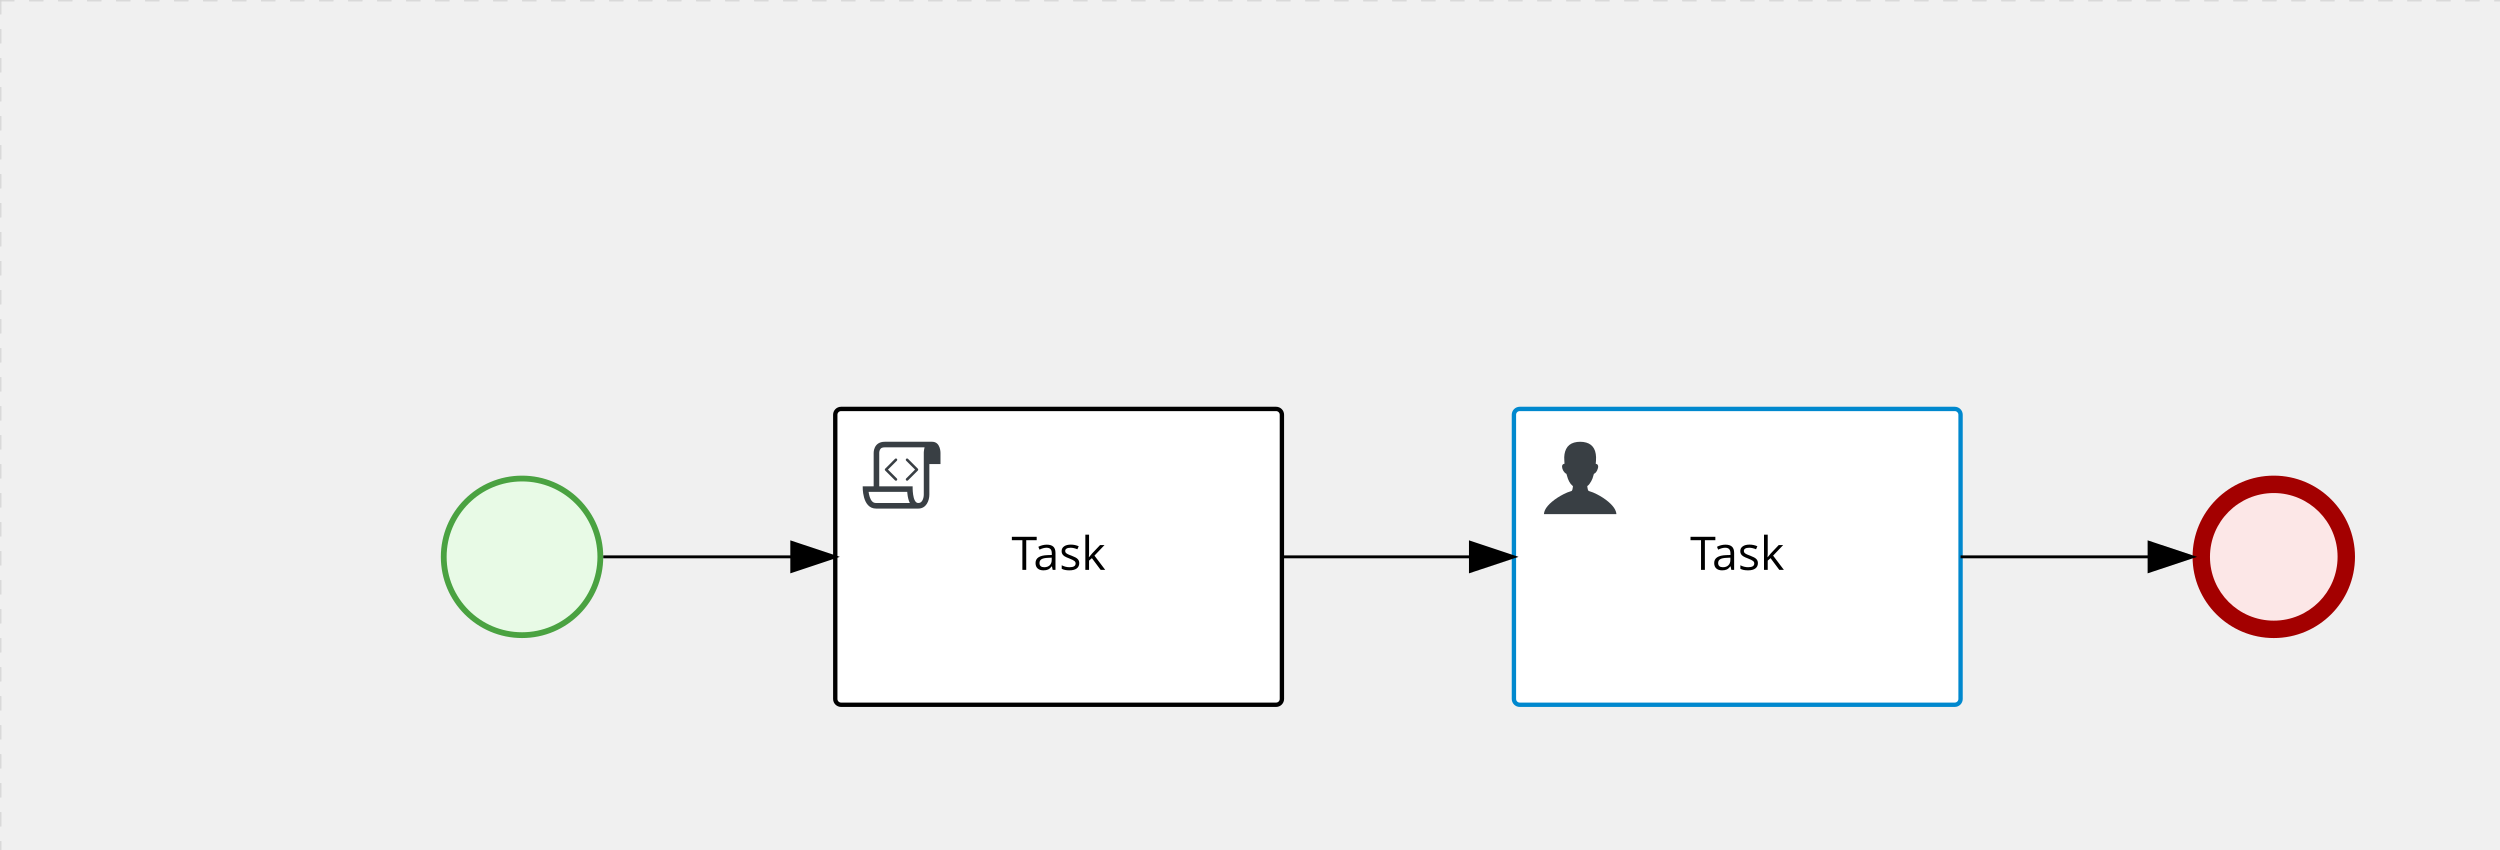
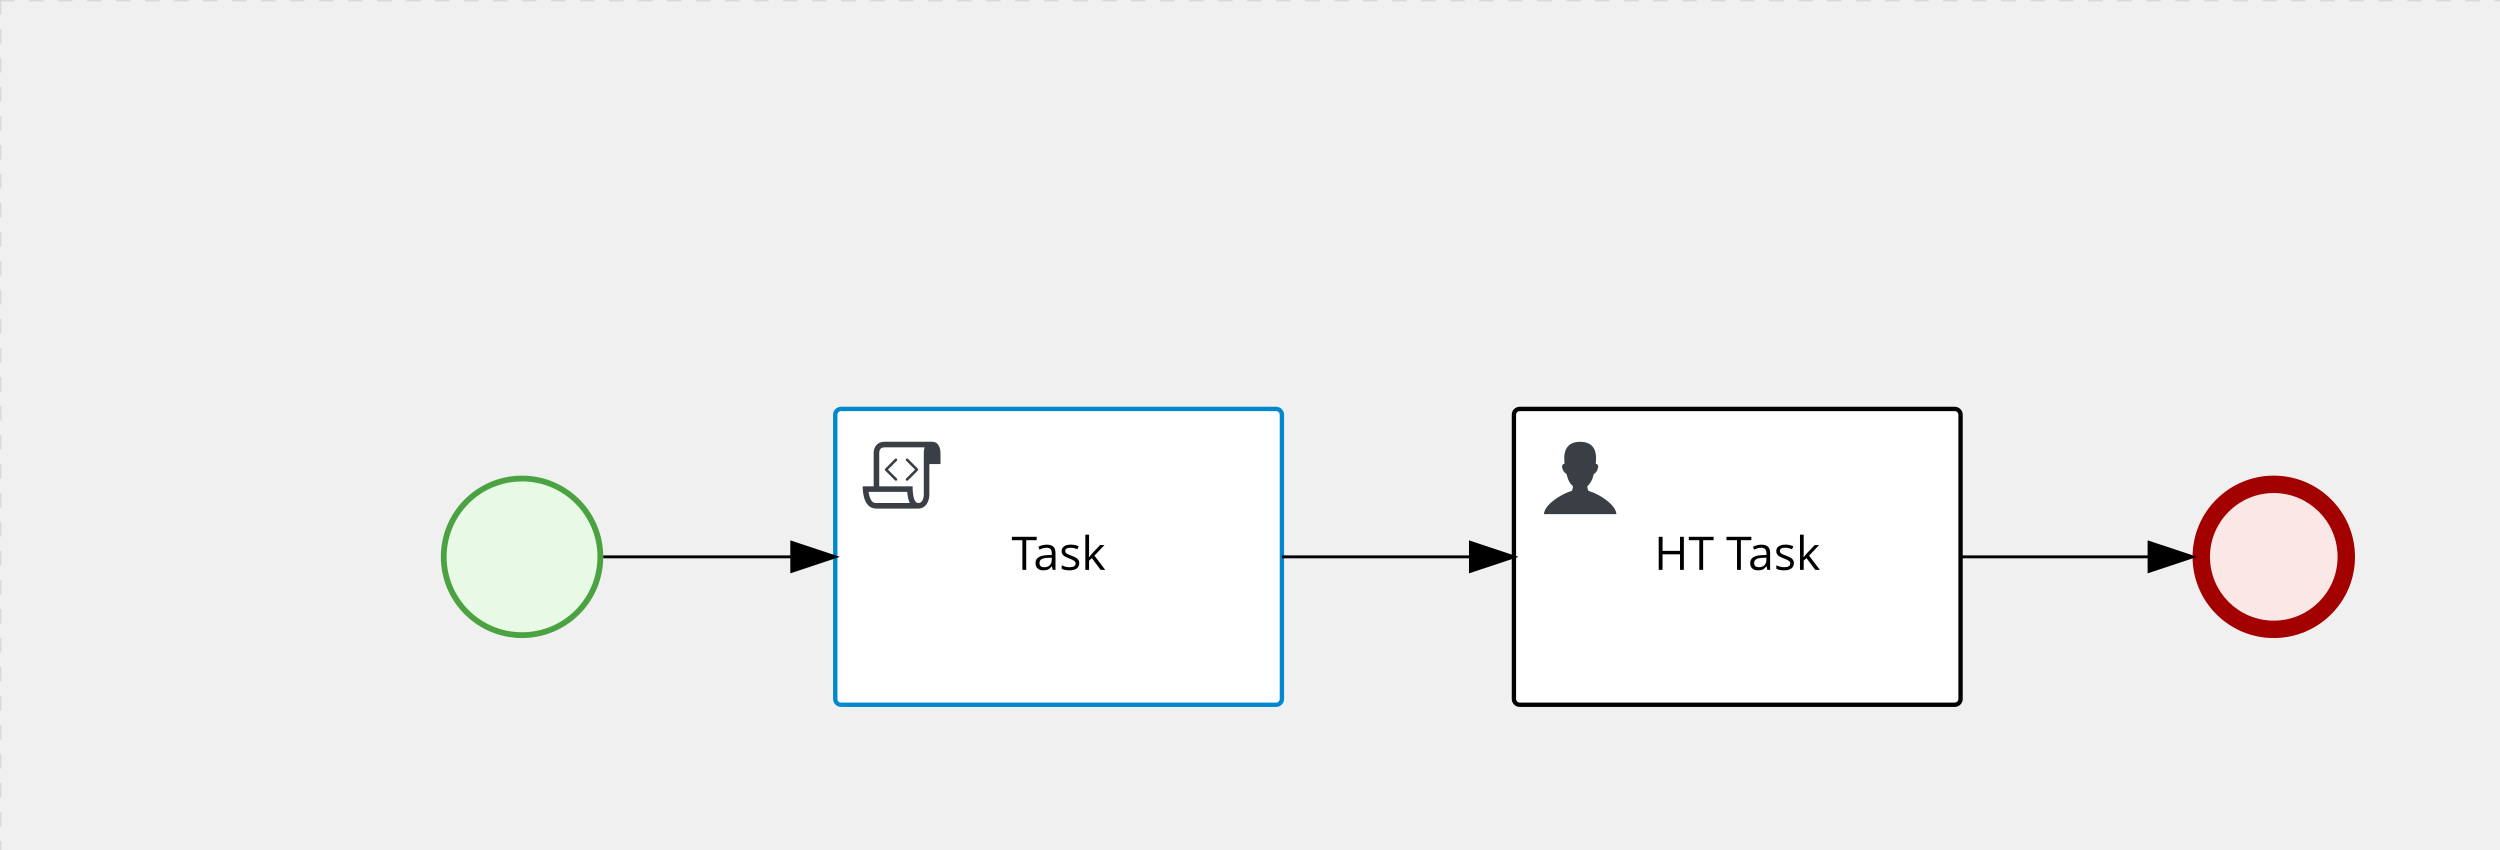
<svg xmlns="http://www.w3.org/2000/svg" version="1.1" width="862" height="293" viewBox="0 0 862 293">
  <defs />
  <g transform="matrix(1,0,0,1,0,0)">
    <g>
      <g>
        <g>
          <path fill="none" stroke="#d3d3d3" paint-order="fill stroke markers" d=" M 0 0 L 1200 0" stroke-miterlimit="10" stroke-opacity="0.8" stroke-dasharray="5" />
        </g>
        <g>
          <path fill="none" stroke="#d3d3d3" paint-order="fill stroke markers" d=" M 0 0 L 0 800" stroke-miterlimit="10" stroke-opacity="0.8" stroke-dasharray="5" />
        </g>
      </g>
      <g id="_7861F424-C3E2-48E2-90F2-A12A5C18BCEE" bpmn2nodeid="_7861F424-C3E2-48E2-90F2-A12A5C18BCEE" transform="matrix(1,0,0,1,152,164)">
        <g>
          <path fill="none" stroke="none" />
        </g>
        <g transform="matrix(0.125,0,0,0.125,0,0)">
          <g transform="matrix(1,0,0,1,0,0)">
            <path fill="#e8fae6" stroke="none" id="_7861F424-C3E2-48E2-90F2-A12A5C18BCEE?shapeType=BACKGROUND" paint-order="stroke fill markers" d=" M 0 0 M 444 224 C 444 263.9 434.2 300.8 414.4 334.5 C 394.7 368.2 368 394.9 334.4 414.5 C 300.8 434.1 263.9 444 224 444 C 184.1 444 147.2 434.2 113.5 414.4 C 79.8 394.7 53.1 368 33.5 334.4 C 13.9 300.8 4 263.9 4 224 C 4 184.1 13.8 147.2 33.6 113.5 C 53.4 79.8 80.1 53.1 113.6 33.5 C 147.1 13.9 184.1 4 224 4 C 263.9 4 300.8 13.8 334.5 33.6 C 368.2 53.4 394.9 80.1 414.5 113.6 C 434.1 147.1 444 184.1 444 224 Z" />
          </g>
          <g>
            <g transform="matrix(1,0,0,1,0,0)">
              <g transform="matrix(1,0,0,1,0,0)">
                <path fill="rgb(74,162,65)" stroke="none" id="_7861F424-C3E2-48E2-90F2-A12A5C18BCEE?shapeType=BORDER&amp;renderType=FILL" paint-order="stroke fill markers" d=" M 0 0 M 224 0 C 100.3 0 0 100.3 0 224 C 0 347.7 100.3 448 224 448 C 347.7 448 448 347.7 448 224 C 448 100.3 347.7 0 224 0 Z M 0 0 M 224 432 C 109.1 432 16 338.9 16 224 C 16 109.1 109.1 16 224 16 C 338.9 16 432 109.1 432 224 C 432 338.9 338.9 432 224 432 Z" />
              </g>
            </g>
          </g>
        </g>
        <g transform="matrix(1,0,0,1,28,61)" />
      </g>
      <g id="_98F73581-F796-408E-956F-9D647B2B6CA7" bpmn2nodeid="_98F73581-F796-408E-956F-9D647B2B6CA7" transform="matrix(1,0,0,1,756,164)">
        <g>
          <path fill="none" stroke="none" />
        </g>
        <g transform="matrix(0.125,0,0,0.125,0,0)">
          <g transform="matrix(1,0,0,1,0,0)">
            <path fill="#fce7e7" stroke="none" id="_98F73581-F796-408E-956F-9D647B2B6CA7?shapeType=BACKGROUND" paint-order="stroke fill markers" d=" M 0 0 M 444 224 C 444 263.9 434.2 300.8 414.4 334.5 C 394.7 368.2 368 394.9 334.4 414.5 C 300.8 434.1 263.9 444 224 444 C 184.1 444 147.2 434.2 113.5 414.4 C 79.8 394.7 53.1 368 33.5 334.4 C 13.9 300.8 4 263.9 4 224 C 4 184.1 13.8 147.2 33.6 113.5 C 53.4 79.8 80.1 53.1 113.6 33.5 C 147.1 13.9 184.1 4 224 4 C 263.9 4 300.8 13.8 334.5 33.6 C 368.2 53.4 394.9 80.1 414.5 113.6 C 434.1 147.1 444 184.1 444 224 Z" />
          </g>
          <g>
            <g transform="matrix(1,0,0,1,0,0)">
              <g transform="matrix(1,0,0,1,0,0)">
                <path fill="rgb(163,0,0)" stroke="none" id="_98F73581-F796-408E-956F-9D647B2B6CA7?shapeType=BORDER&amp;renderType=FILL" paint-order="stroke fill markers" d=" M 0 0 M 224 0 C 100.3 0 0 100.3 0 224 C 0 347.7 100.3 448 224 448 C 347.7 448 448 347.7 448 224 C 448 100.3 347.7 0 224 0 Z M 0 0 M 224 400 C 126.8 400 48 321.2 48 224 C 48 126.8 126.8 48 224 48 C 321.2 48 400 126.8 400 224 C 400 321.2 321.2 400 224 400 Z" />
              </g>
            </g>
          </g>
        </g>
        <g transform="matrix(1,0,0,1,28,61)" />
      </g>
      <g transform="matrix(1,0,0,1,152,164)" />
      <g transform="matrix(1,0,0,1,756,164)" />
      <g id="_CB5FB7D2-EC1A-45F6-9FE8-A226C8D5AB42" bpmn2nodeid="_CB5FB7D2-EC1A-45F6-9FE8-A226C8D5AB42" transform="matrix(1,0,0,1,288,141)">
        <g>
          <path fill="none" stroke="none" />
        </g>
        <g transform="matrix(1,0,0,1,0,0)">
          <path fill="#ffffff" stroke="none" id="_CB5FB7D2-EC1A-45F6-9FE8-A226C8D5AB42?shapeType=BACKGROUND" paint-order="stroke fill markers" d=" M 2 0 L 152 0 L 152 0 A 2 2 0 0 1 154 2 L 154 100 L 154 100 A 2 2 0 0 1 152 102 L 2 102 L 2 102 A 2 2 0 0 1 0 100 L 0 2 L 0 2 A 2 2 0 0 1 2 0 Z" />
        </g>
        <g transform="matrix(1,0,0,1,0,0)">
-           <path fill="none" stroke="rgb(0,0,0)" id="_CB5FB7D2-EC1A-45F6-9FE8-A226C8D5AB42?shapeType=BORDER&amp;renderType=STROKE" paint-order="fill stroke markers" d=" M 2 0 L 152 0 L 152 0 A 2 2 0 0 1 154 2 L 154 100 L 154 100 A 2 2 0 0 1 152 102 L 2 102 L 2 102 A 2 2 0 0 1 0 100 L 0 2 L 0 2 A 2 2 0 0 1 2 0 Z" stroke-miterlimit="10" stroke-width="1.5" stroke-dasharray="" />
+           <path fill="none" stroke="rgb(0,136,206)" id="_CB5FB7D2-EC1A-45F6-9FE8-A226C8D5AB42?shapeType=BORDER&amp;renderType=STROKE" paint-order="fill stroke markers" d=" M 2 0 L 152 0 L 152 0 A 2 2 0 0 1 154 2 L 154 100 L 154 100 A 2 2 0 0 1 152 102 L 2 102 L 2 102 A 2 2 0 0 1 0 100 L 0 2 L 0 2 A 2 2 0 0 1 2 0 Z" stroke-miterlimit="10" stroke-width="1.5" stroke-dasharray="" />
        </g>
        <g>
          <g transform="matrix(0.06,0,0,0.06,9.4,9.4)">
            <g transform="matrix(1,0,0,1,0,0)">
              <path fill="#393f44" stroke="none" id="_CB5FB7D2-EC1A-45F6-9FE8-A226C8D5AB42undefined" paint-order="stroke fill markers" d=" M 0 0 M 197.3 130.2 C 194.4 127.3 189.6 127.3 186.7 130.2 L 130.2 186.7 C 127.3 189.6 127.3 194.4 130.2 197.3 L 186.7 253.8 C 188.1 255.3 190.1 256 192 256 C 193.9 256 195.9 255.3 197.3 253.7 C 200.2 250.8 200.2 246 197.3 243.1 L 146.2 192 L 197.3 140.8 C 200.2 137.9 200.2 133.1 197.3 130.2 Z" />
            </g>
            <g transform="matrix(1,0,0,1,0,0)">
              <path fill="#393f44" stroke="none" id="_CB5FB7D2-EC1A-45F6-9FE8-A226C8D5AB42undefined" paint-order="stroke fill markers" d=" M 0 0 M 261.3 130.2 C 258.4 127.3 253.6 127.3 250.7 130.2 C 247.8 133.1 247.8 137.9 250.7 140.8 L 301.8 191.9 L 250.7 243 C 247.8 245.9 247.8 250.7 250.7 253.6 C 252.1 255.3 254.1 256 256 256 C 257.9 256 259.9 255.3 261.3 253.8 L 317.8 197.3 C 320.7 194.4 320.7 189.6 317.8 186.7 L 261.3 130.2 Z" />
            </g>
            <g transform="matrix(1,0,0,1,0,0)">
              <path fill="#393f44" stroke="none" id="_CB5FB7D2-EC1A-45F6-9FE8-A226C8D5AB42undefined" paint-order="stroke fill markers" d=" M 0 0 M 400 32 C 400 32 152.8 32 128 32 C 62 32 64 96 64 96 L 64 288 L 1 288 C 1 288 -4 416 78 416 L 320 416 C 368 416 384 368 384 336 C 384 314.2 384 224.4 384 160 L 448 160 L 448 96 C 448 96 449 32 400 32 Z M 0 0 M 78 383.9 C 68.5 383.9 61.6 381.1 55.5 374.9 C 43.4 362.4 37.5 339.6 34.9 320 L 256.9 320 C 257.1 322.7 257.3 325.4 257.6 328.2 C 260 351.6 264.7 370.1 271.9 383.9 L 78 383.9 L 78 383.9 Z M 0 0 M 352 336 C 352 345.9 349.6 360.3 342.9 371 C 337.2 380.1 330.4 384 320 384 C 285 384 288 288 288 288 L 96 288 L 96 96 L 96 95.9 L 96 95.1 C 96 90.6 97.6 78.3 104.7 71.2 C 106.5 69.4 111.9 64 128 64 L 356.5 64 C 354.4 72.8 352.8 81.8 352.2 89.9 C 352.2 90.5 352.1 91.1 352.1 91.7 C 352.1 92 352.1 92.3 352.1 92.6 C 352 94.8 352 96 352 96 L 352 160 L 352 336 Z" />
            </g>
          </g>
        </g>
        <g transform="matrix(1,0,0,1,60.75,43.5)">
          <text fill="#000000" stroke="none" font-family="Open Sans" font-size="12pt" font-style="normal" font-weight="normal" text-decoration="normal" x="16.25" y="12" text-anchor="middle" dominant-baseline="alphabetic">Task</text>
        </g>
      </g>
      <g id="_5C3EF673-D496-49EE-855C-4F1537778B3C" bpmn2nodeid="_5C3EF673-D496-49EE-855C-4F1537778B3C">
        <g>
          <path fill="none" stroke="#000000" paint-order="fill stroke markers" d=" M 208 192 L 273 192" stroke-miterlimit="10" stroke-dasharray="" />
        </g>
        <g transform="matrix(1,0,0,1,208,192)" />
        <g transform="matrix(6.123233995736766e-17,1,-1,6.123233995736766e-17,288,187)">
          <path fill="#000000" stroke="#000000" paint-order="fill stroke markers" d=" M 10 15 L 0 15 L 5 0 Z" stroke-miterlimit="10" stroke-dasharray="" />
        </g>
        <g transform="matrix(1,0,0,1,208,182)" />
      </g>
-       <g transform="matrix(1,0,0,1,288,141)" />
      <g id="_7CA170B4-7AD4-4EB3-91F1-E33B9949D411" bpmn2nodeid="_7CA170B4-7AD4-4EB3-91F1-E33B9949D411" transform="matrix(1,0,0,1,522,141)">
        <g>
          <path fill="none" stroke="none" />
        </g>
        <g transform="matrix(1,0,0,1,0,0)">
          <path fill="#ffffff" stroke="none" id="_7CA170B4-7AD4-4EB3-91F1-E33B9949D411?shapeType=BACKGROUND" paint-order="stroke fill markers" d=" M 2 0 L 152 0 L 152 0 A 2 2 0 0 1 154 2 L 154 100 L 154 100 A 2 2 0 0 1 152 102 L 2 102 L 2 102 A 2 2 0 0 1 0 100 L 0 2 L 0 2 A 2 2 0 0 1 2 0 Z" />
        </g>
        <g transform="matrix(1,0,0,1,0,0)">
-           <path fill="none" stroke="rgb(0,136,206)" id="_7CA170B4-7AD4-4EB3-91F1-E33B9949D411?shapeType=BORDER&amp;renderType=STROKE" paint-order="fill stroke markers" d=" M 2 0 L 152 0 L 152 0 A 2 2 0 0 1 154 2 L 154 100 L 154 100 A 2 2 0 0 1 152 102 L 2 102 L 2 102 A 2 2 0 0 1 0 100 L 0 2 L 0 2 A 2 2 0 0 1 2 0 Z" stroke-miterlimit="10" stroke-width="1.5" stroke-dasharray="" />
+           <path fill="none" stroke="#000000" id="_7CA170B4-7AD4-4EB3-91F1-E33B9949D411?shapeType=BORDER&amp;renderType=STROKE" paint-order="fill stroke markers" d=" M 2 0 L 152 0 L 152 0 A 2 2 0 0 1 154 2 L 154 100 L 154 100 A 2 2 0 0 1 152 102 L 2 102 L 2 102 A 2 2 0 0 1 0 100 L 0 2 L 0 2 A 2 2 0 0 1 2 0 Z" stroke-miterlimit="10" stroke-width="1.5" stroke-dasharray="" />
        </g>
        <g>
          <g transform="matrix(0.06,0,0,0.06,9.4,9.4)">
            <g transform="matrix(1,0,0,1,0,0)">
              <path fill="#393f44" stroke="none" id="_7CA170B4-7AD4-4EB3-91F1-E33B9949D411undefined" paint-order="stroke fill markers" d=" M 0 0 M 16 445.21 C 16 440.869 18.784 431.129 22.001 424.217 C 35.768 394.64 77.283 359.28 129 333.084 C 144.516 325.224 157.347 319.964 167.807 317.174 C 171.932 316.074 175.729 314.414 176.525 313.363 C 178.894 310.234 180.914 302.908 181.727 294.5 L 182.5 286.5 L 178.507 283.455 C 166.303 274.146 154.284 251.678 148.04 226.5 C 145.611 216.707 145.056 215.462 142.984 215.158 C 141.703 214.97 138.083 212.243 134.939 209.099 C 123.233 197.393 116.891 177.376 121.44 166.49 C 123.002 162.751 128.155 159.01 131.75 159.004 C 134.448 159 134.471 158.603 132.914 138.788 C 130.927 113.496 134.279 92.265 143.132 74.076 C 152.232 55.38 167.569 42.882 189.049 36.66 C 210.203 30.532 237.797 30.532 258.951 36.66 C 300.042 48.563 318.958 83.806 314.955 141 C 314.32 150.075 313.624 157.788 313.409 158.14 C 313.194 158.493 314.575 159.073 316.479 159.43 C 328.929 161.766 330.986 177.018 321.496 196.621 C 316.903 206.109 309.357 214.508 304.817 215.185 C 303.023 215.453 302.293 217.146 299.943 226.5 C 296.659 239.567 294.474 245.305 287.948 257.995 C 282.491 268.606 273.035 281.109 268.108 284.229 L 264.871 286.278 L 265.518 292.889 C 266.345 301.33 268.639 309.871 270.877 312.837 C 272.067 314.415 275.002 315.79 280.063 317.139 C 291.069 320.075 303.617 325.274 321 334.102 C 369.815 358.891 410.848 393.758 425.032 422.5 C 429.07 430.682 432 440.232 432 445.21 L 432 448 L 224 448 L 16 448 L 16 445.21 Z" />
            </g>
          </g>
        </g>
        <g transform="matrix(1,0,0,1,4.04,13.68)">
          <g transform="matrix(0.04,0,0,0.04,63.36,69.12)">
            <g transform="matrix(1,0,0,1,0,0)">
              <path fill="none" stroke="none" />
            </g>
            <g transform="matrix(1,0,0,1,0,0)">
              <path fill="none" stroke="none" />
            </g>
          </g>
        </g>
-         <g transform="matrix(1,0,0,1,60.75,43.5)">
-           <text fill="#000000" stroke="none" font-family="Open Sans" font-size="12pt" font-style="normal" font-weight="normal" text-decoration="normal" x="16.25" y="12" text-anchor="middle" dominant-baseline="alphabetic">Task</text>
+         <g transform="matrix(1,0,0,1,48.34375,43.5)">
+           <text fill="#000000" stroke="none" font-family="Open Sans" font-size="12pt" font-style="normal" font-weight="normal" text-decoration="normal" x="28.656" y="12" text-anchor="middle" dominant-baseline="alphabetic">HT Task</text>
        </g>
      </g>
      <g id="_F35B6744-C87F-4AB6-A68D-3AB75E5A4AFE" bpmn2nodeid="_F35B6744-C87F-4AB6-A68D-3AB75E5A4AFE">
        <g>
          <path fill="none" stroke="#000000" paint-order="fill stroke markers" d=" M 442 192 L 507 192" stroke-miterlimit="10" stroke-dasharray="" />
        </g>
        <g transform="matrix(1,0,0,1,442,192)" />
        <g transform="matrix(6.123233995736766e-17,1,-1,6.123233995736766e-17,522,187)">
          <path fill="#000000" stroke="#000000" paint-order="fill stroke markers" d=" M 10 15 L 0 15 L 5 0 Z" stroke-miterlimit="10" stroke-dasharray="" />
        </g>
        <g transform="matrix(1,0,0,1,442,182)" />
      </g>
      <g id="_93DED0D4-B764-4598-9B8D-83948FC17C3C" bpmn2nodeid="_93DED0D4-B764-4598-9B8D-83948FC17C3C">
        <g>
          <path fill="none" stroke="#000000" paint-order="fill stroke markers" d=" M 676 192 L 741 192" stroke-miterlimit="10" stroke-dasharray="" />
        </g>
        <g transform="matrix(1,0,0,1,676,192)" />
        <g transform="matrix(6.123233995736766e-17,1,-1,6.123233995736766e-17,756,187)">
          <path fill="#000000" stroke="#000000" paint-order="fill stroke markers" d=" M 10 15 L 0 15 L 5 0 Z" stroke-miterlimit="10" stroke-dasharray="" />
        </g>
        <g transform="matrix(1,0,0,1,676,182)" />
      </g>
      <g transform="matrix(1,0,0,1,522,141)" />
+       <g transform="matrix(1,0,0,1,288,141)" />
    </g>
  </g>
</svg>
